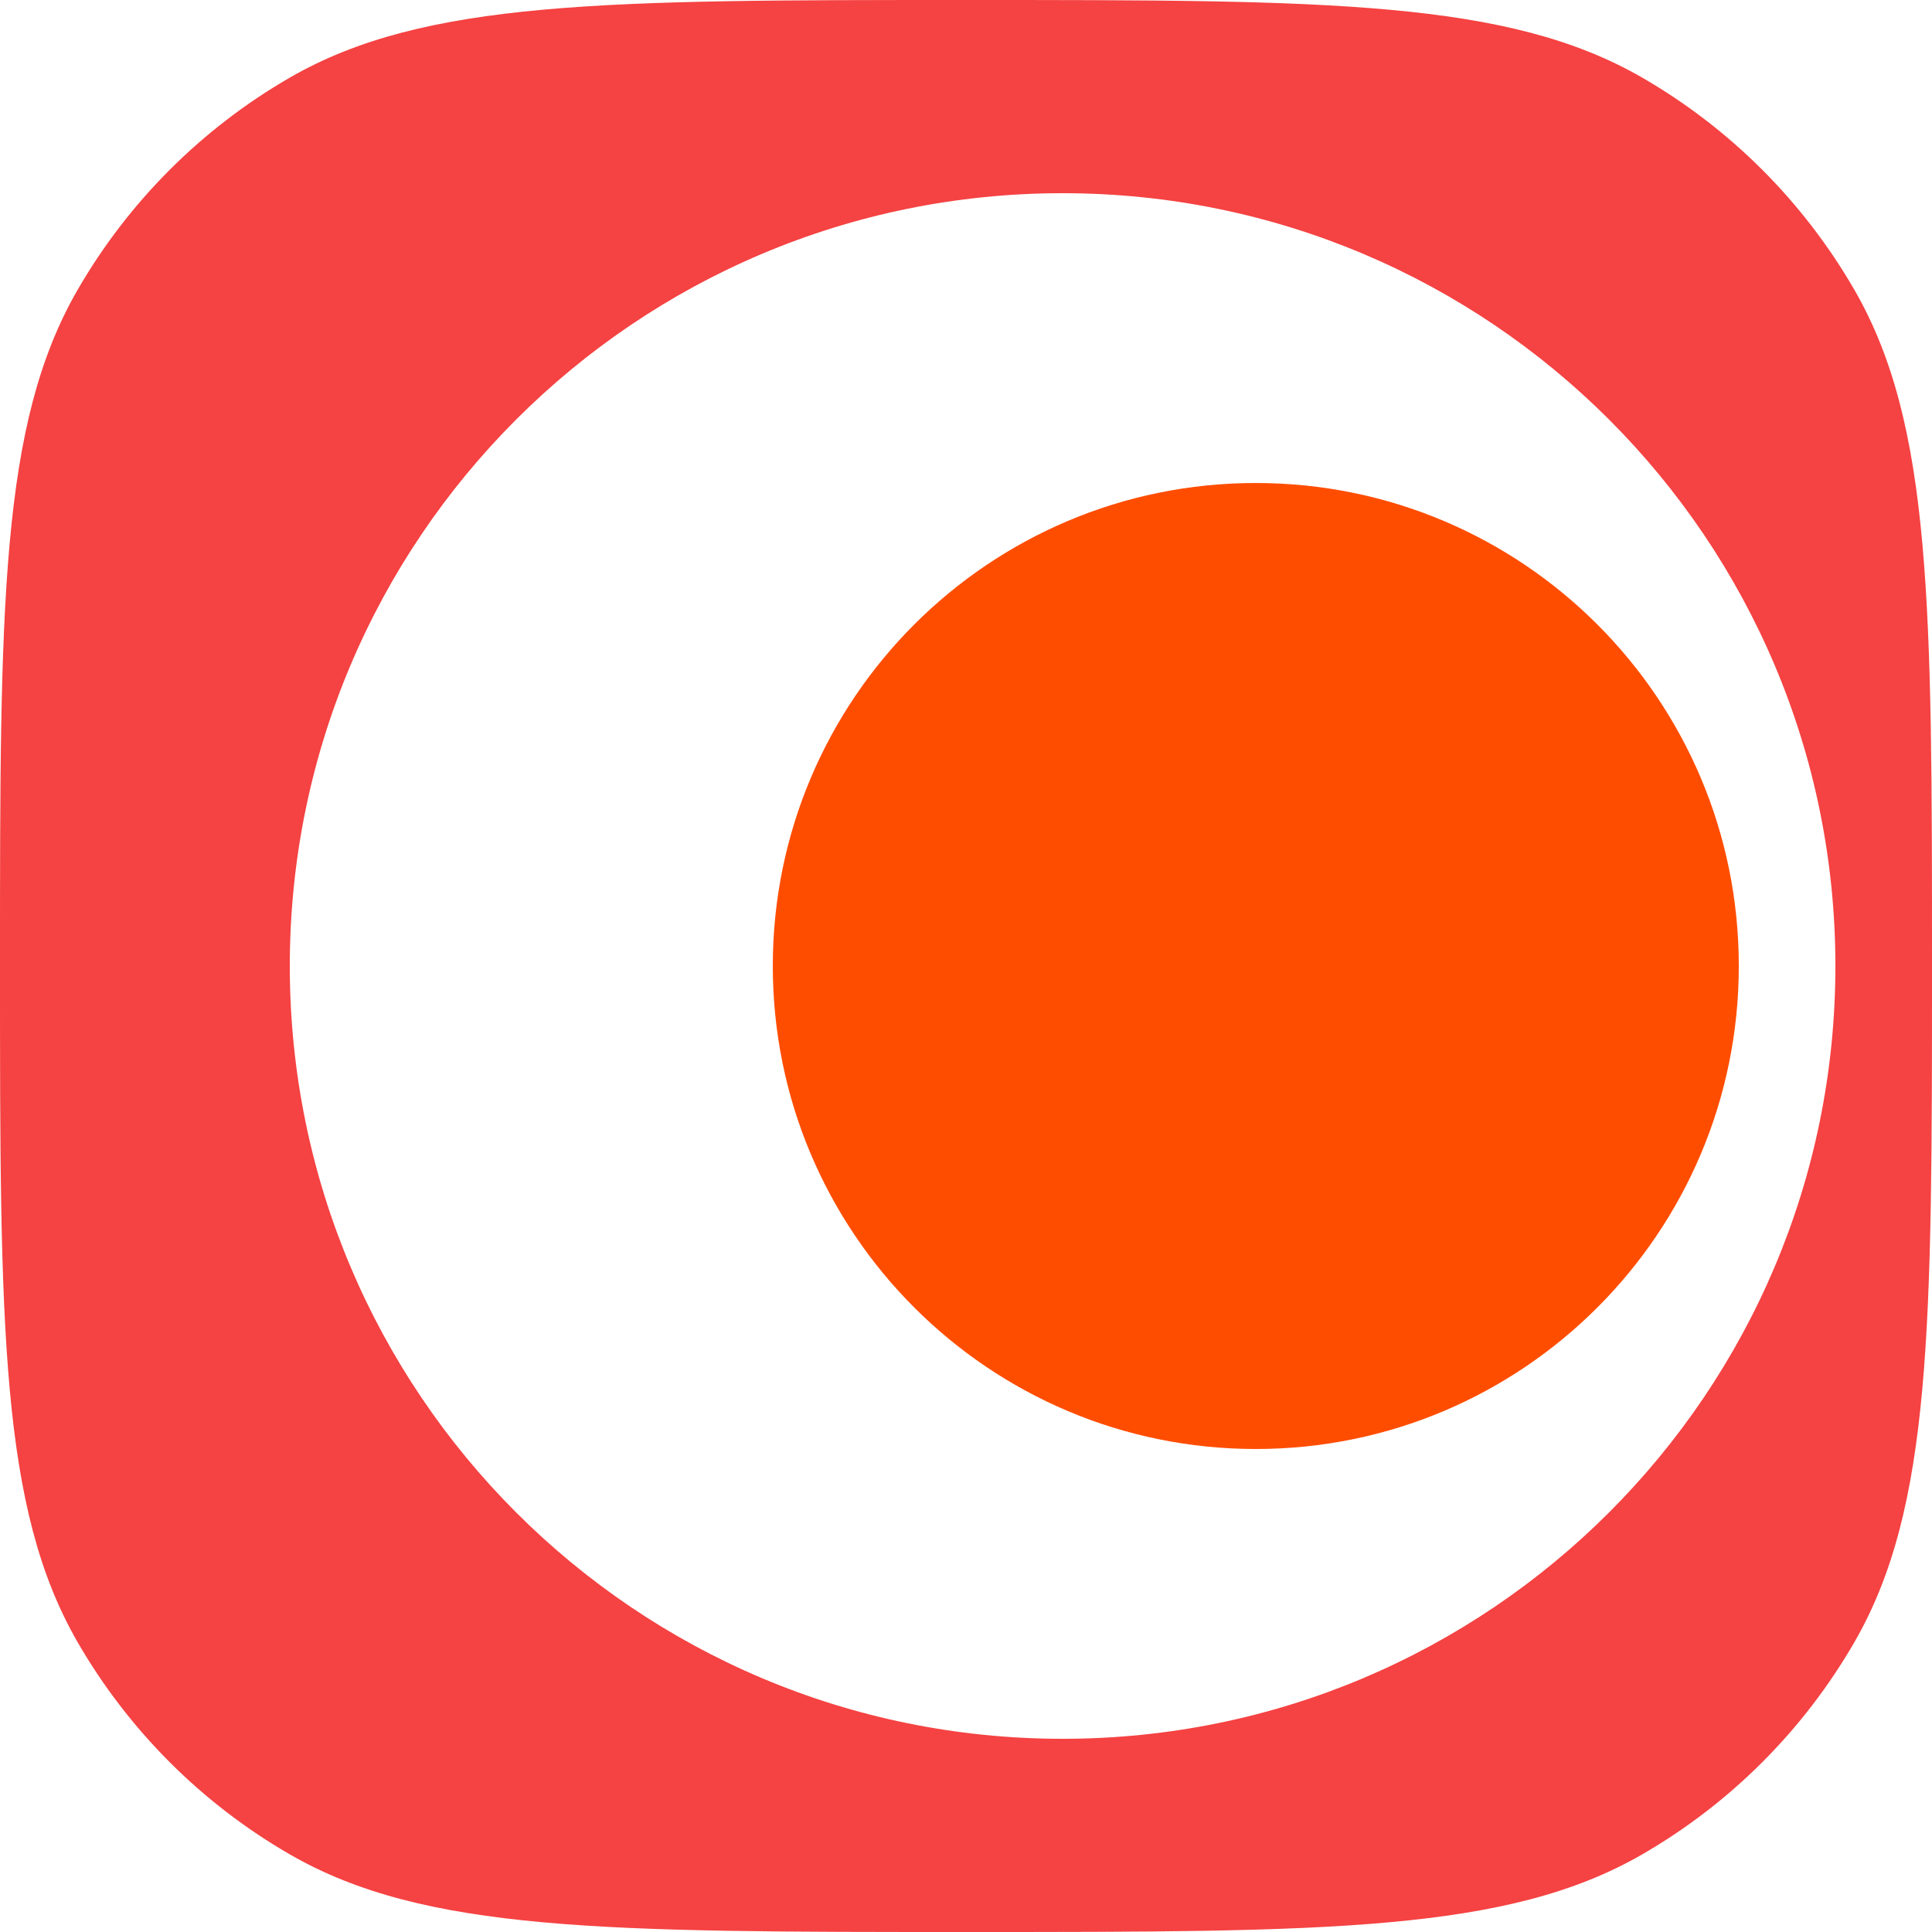
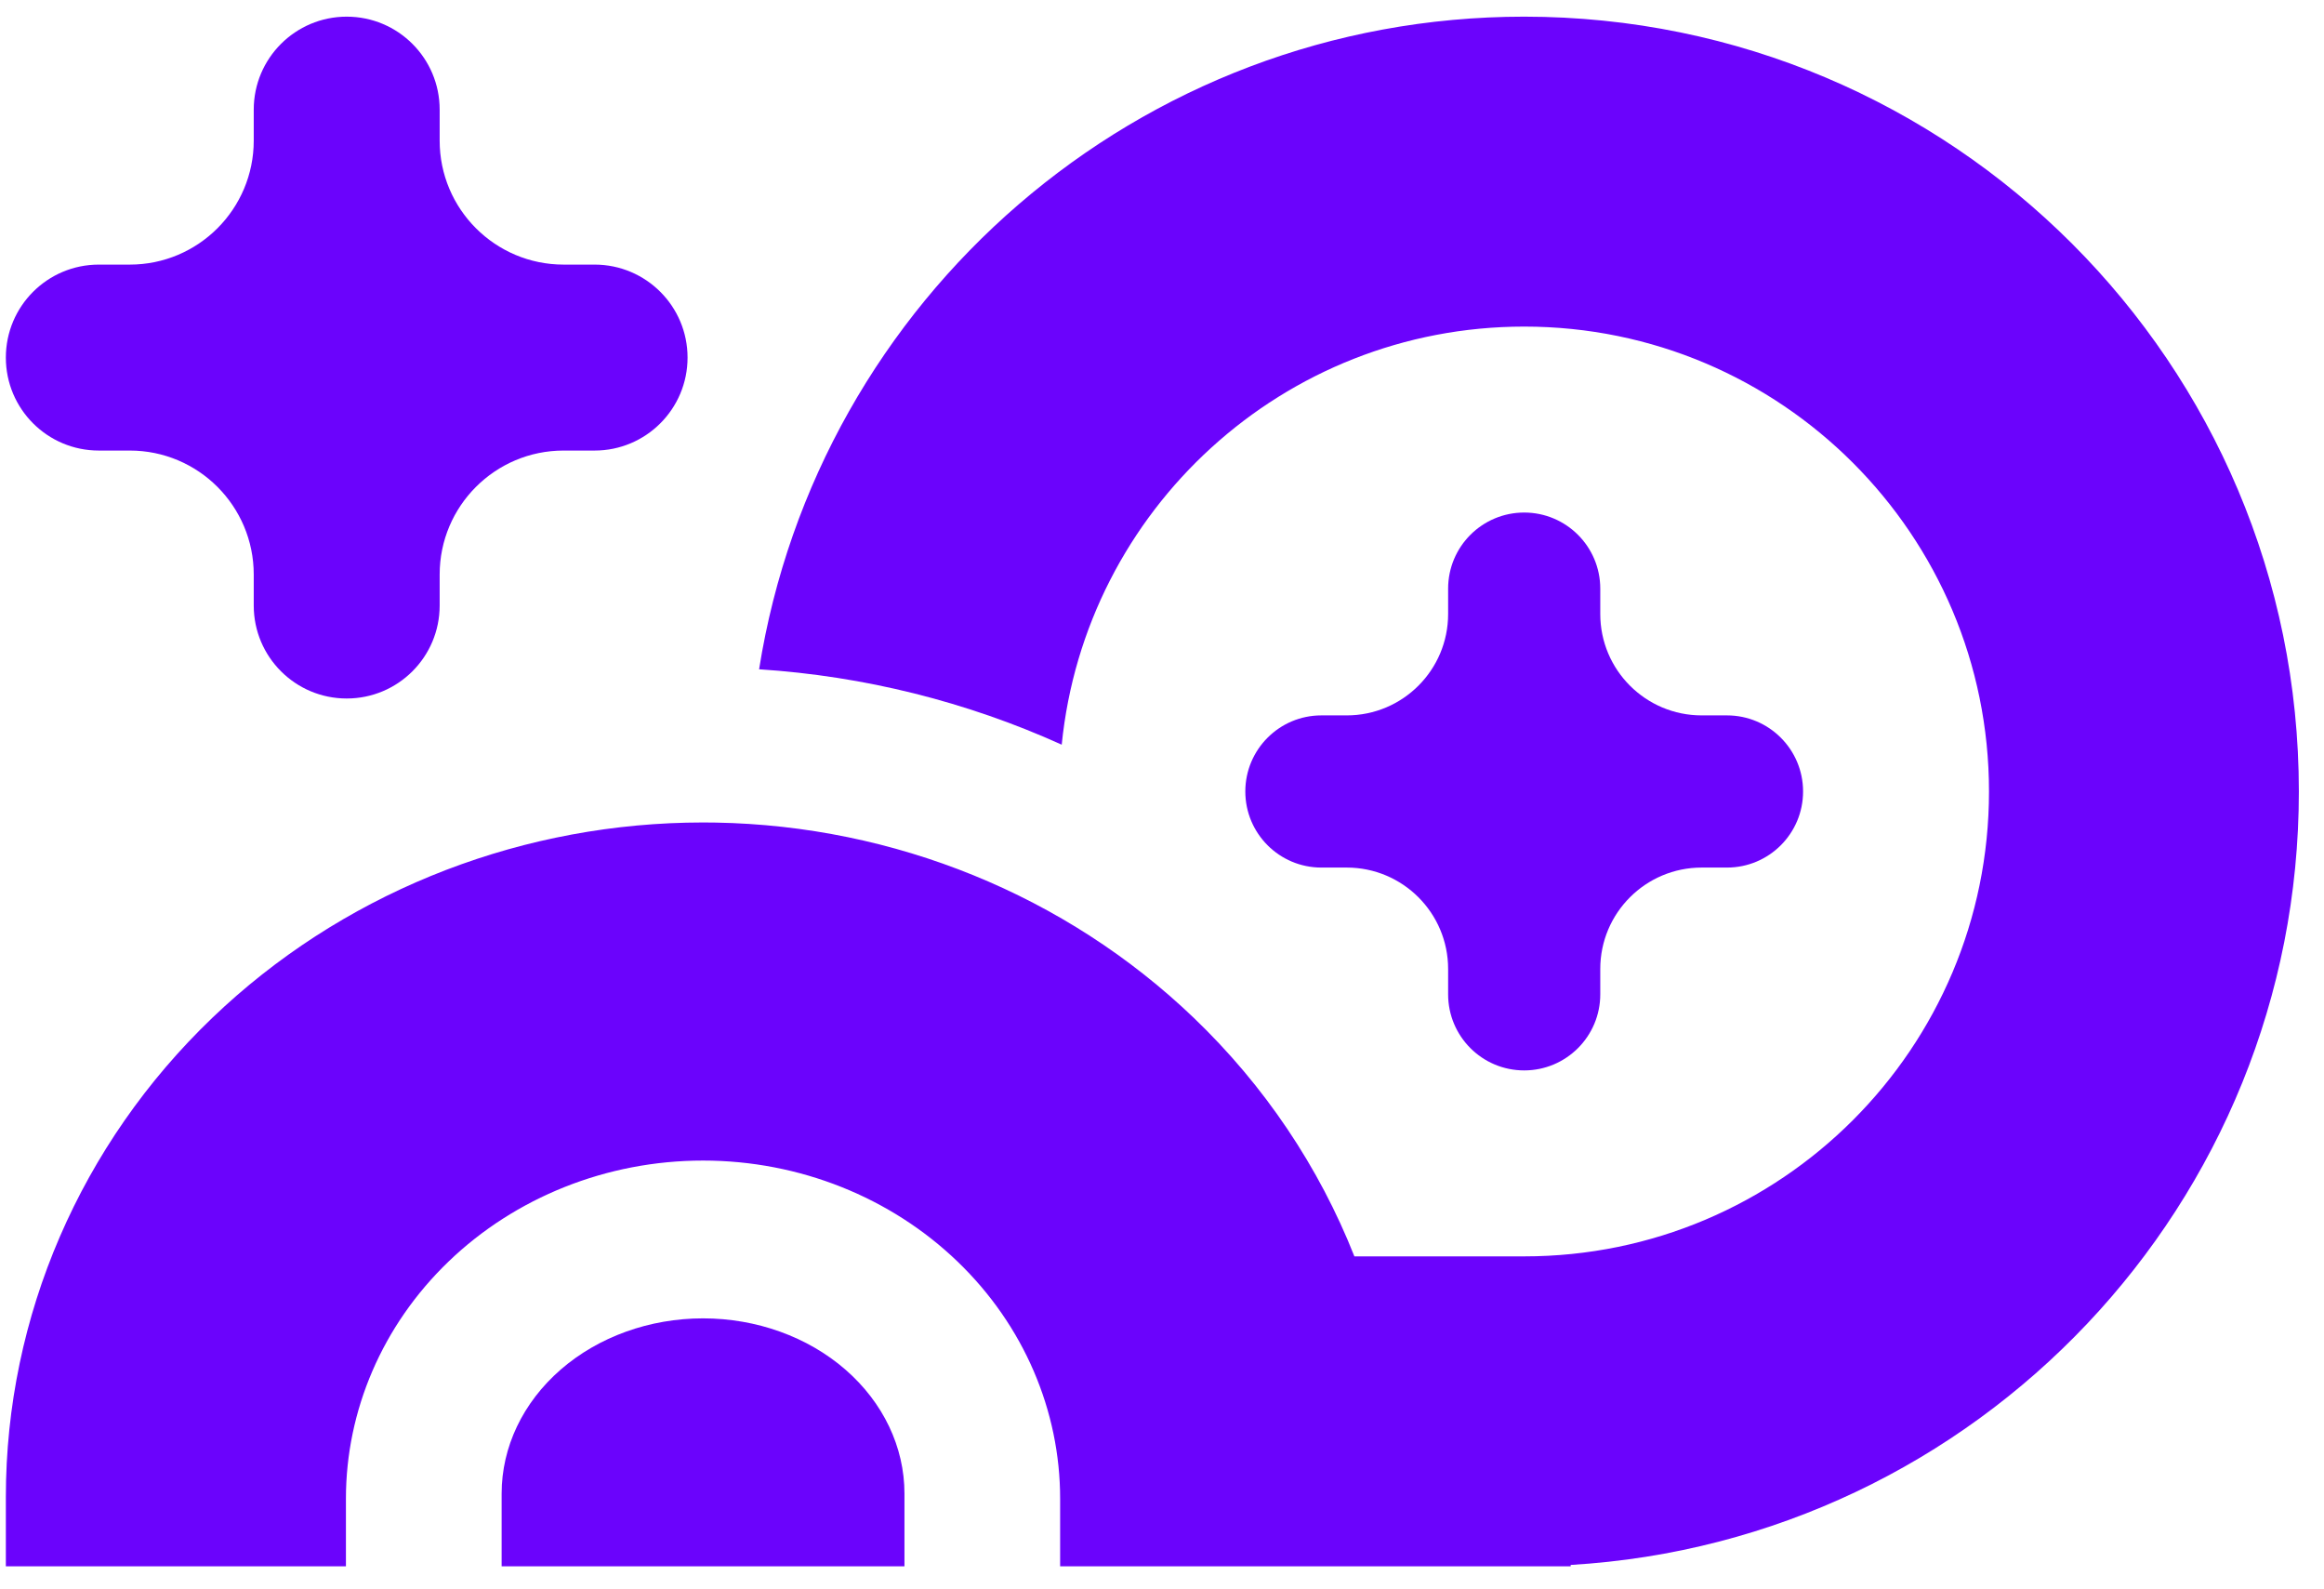
- <svg xmlns="http://www.w3.org/2000/svg" data-logo="logo" viewBox="0 0 40 40">
+ <svg xmlns="http://www.w3.org/2000/svg" data-logo="logo" viewBox="0 0 60 41">
  <g id="logogram" transform="translate(0, 0) rotate(0) ">
-     <path fill-rule="evenodd" clip-rule="evenodd" d="M20 0C27.477 0 31.215 -0 34 1.607C35.824 2.661 37.339 4.176 38.393 6C40 8.785 40 12.523 40 20C40 27.477 40 31.215 38.393 34C37.339 35.824 35.824 37.339 34 38.393C31.215 40 27.477 40 20 40C12.523 40 8.785 40 6 38.393C4.176 37.339 2.661 35.824 1.607 34C-0 31.215 0 27.477 0 20C0 12.523 -0 8.785 1.607 6C2.661 4.176 4.176 2.661 6 1.607C8.785 -0 12.523 0 20 0ZM22 4C13.163 4 6 11.163 6 20C6 28.837 13.163 36 22 36C30.837 36 38 28.837 38 20C38 11.163 30.837 4 22 4Z" fill="#f54242" />
-     <path d="M36 20C36 25.523 31.523 30 26 30C20.477 30 16 25.523 16 20C16 14.477 20.477 10 26 10C31.523 10 36 14.477 36 20Z" fill="#FF4D00" />
+     <path d="M39.351 32.43C45.978 32.43 51.351 27.057 51.351 20.43C51.351 13.803 45.978 8.43 39.351 8.43C33.131 8.43 28.017 13.162 27.411 19.222C24.959 18.114 22.311 17.451 19.598 17.276C21.11 7.729 29.378 0.43 39.351 0.43C50.397 0.43 59.351 9.384 59.351 20.43C59.351 31.073 51.038 39.774 40.551 40.395V40.43H27.37V38.684C27.37 36.417 26.435 34.212 24.721 32.564C23.003 30.91 20.642 29.957 18.151 29.957C15.66 29.957 13.299 30.91 11.58 32.564C9.867 34.212 8.931 36.417 8.931 38.684V40.43H0.151V38.642C0.151 33.967 2.091 29.52 5.484 26.27C8.769 23.123 13.156 21.34 17.722 21.235C17.865 21.232 18.008 21.23 18.151 21.23C18.262 21.23 18.372 21.231 18.483 21.233C23.084 21.315 27.509 23.101 30.817 26.27C32.65 28.025 34.059 30.13 34.967 32.43H39.351Z" fill="#6b03fc" />
+     <path d="M21.828 35.354C22.803 36.203 23.351 37.353 23.351 38.552V40.43H12.951V38.552C12.951 37.353 13.499 36.203 14.474 35.354C15.449 34.506 16.772 34.03 18.151 34.03C19.53 34.03 20.853 34.506 21.828 35.354Z" fill="#6b03fc" />
+     <path d="M43.933 18.466C42.487 18.466 41.315 17.294 41.315 15.848V15.194C41.315 14.109 40.435 13.23 39.351 13.23C38.266 13.23 37.387 14.109 37.387 15.194V15.848C37.387 17.294 36.215 18.466 34.769 18.466H34.114C33.03 18.466 32.151 19.346 32.151 20.43C32.151 21.515 33.03 22.394 34.114 22.394H34.769C36.215 22.394 37.387 23.566 37.387 25.012V25.666C37.387 26.751 38.266 27.63 39.351 27.63C40.435 27.63 41.315 26.751 41.315 25.666V25.012C41.315 23.566 42.487 22.394 43.933 22.394H44.587C45.672 22.394 46.551 21.515 46.551 20.43C46.551 19.346 45.672 18.466 44.587 18.466H43.933Z" fill="#6b03fc" />
+     <path d="M11.351 3.63C11.351 5.397 12.784 6.83 14.551 6.83H15.351C16.676 6.83 17.751 7.904 17.751 9.23C17.751 10.556 16.676 11.63 15.351 11.63H14.551C12.784 11.63 11.351 13.063 11.351 14.83V15.63C11.351 16.956 10.277 18.03 8.951 18.03C7.626 18.03 6.551 16.956 6.551 15.63L6.551 14.83C6.551 13.063 5.118 11.63 3.351 11.63H2.551C1.225 11.63 0.151 10.556 0.151 9.23C0.151 7.904 1.225 6.83 2.551 6.83H3.351C5.118 6.83 6.551 5.397 6.551 3.63L6.551 2.83C6.551 1.505 7.626 0.43 8.951 0.43C10.277 0.43 11.351 1.505 11.351 2.83V3.63Z" fill="#6b03fc" />
  </g>
-   <g id="logotype" transform="translate(40, 20)" />
+   <g id="logotype" transform="translate(60, 20.5)" />
</svg>
